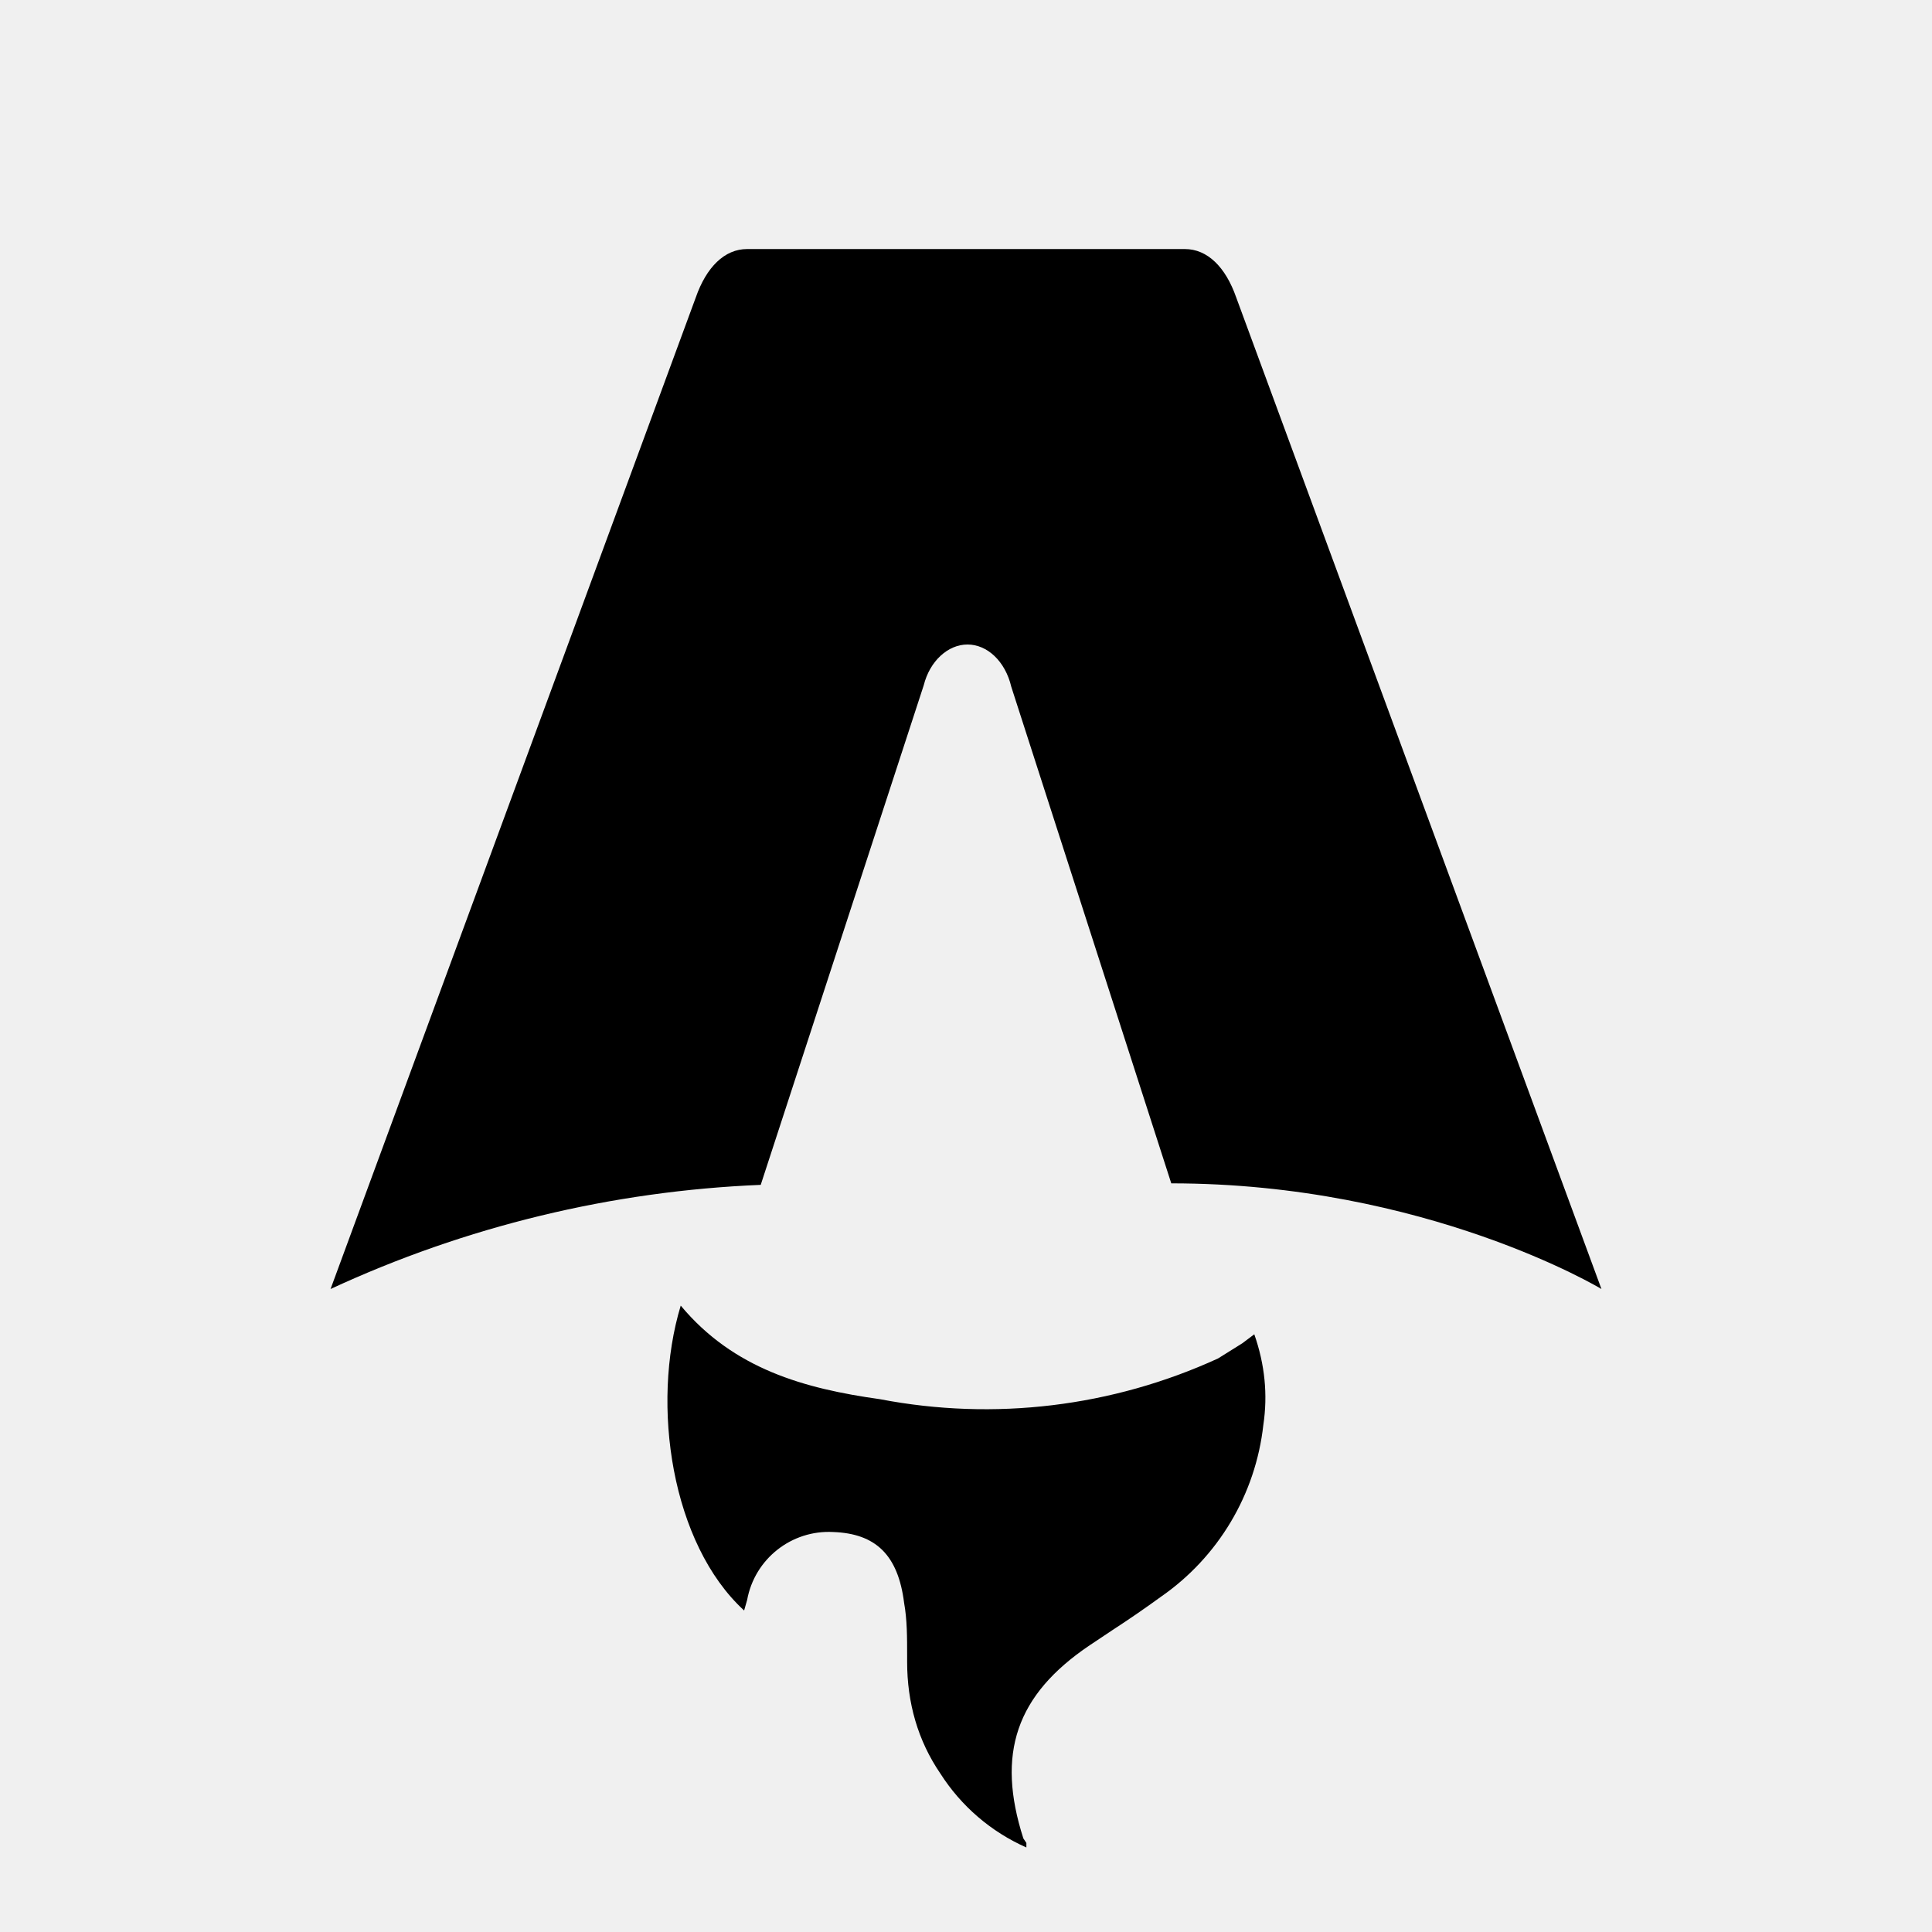
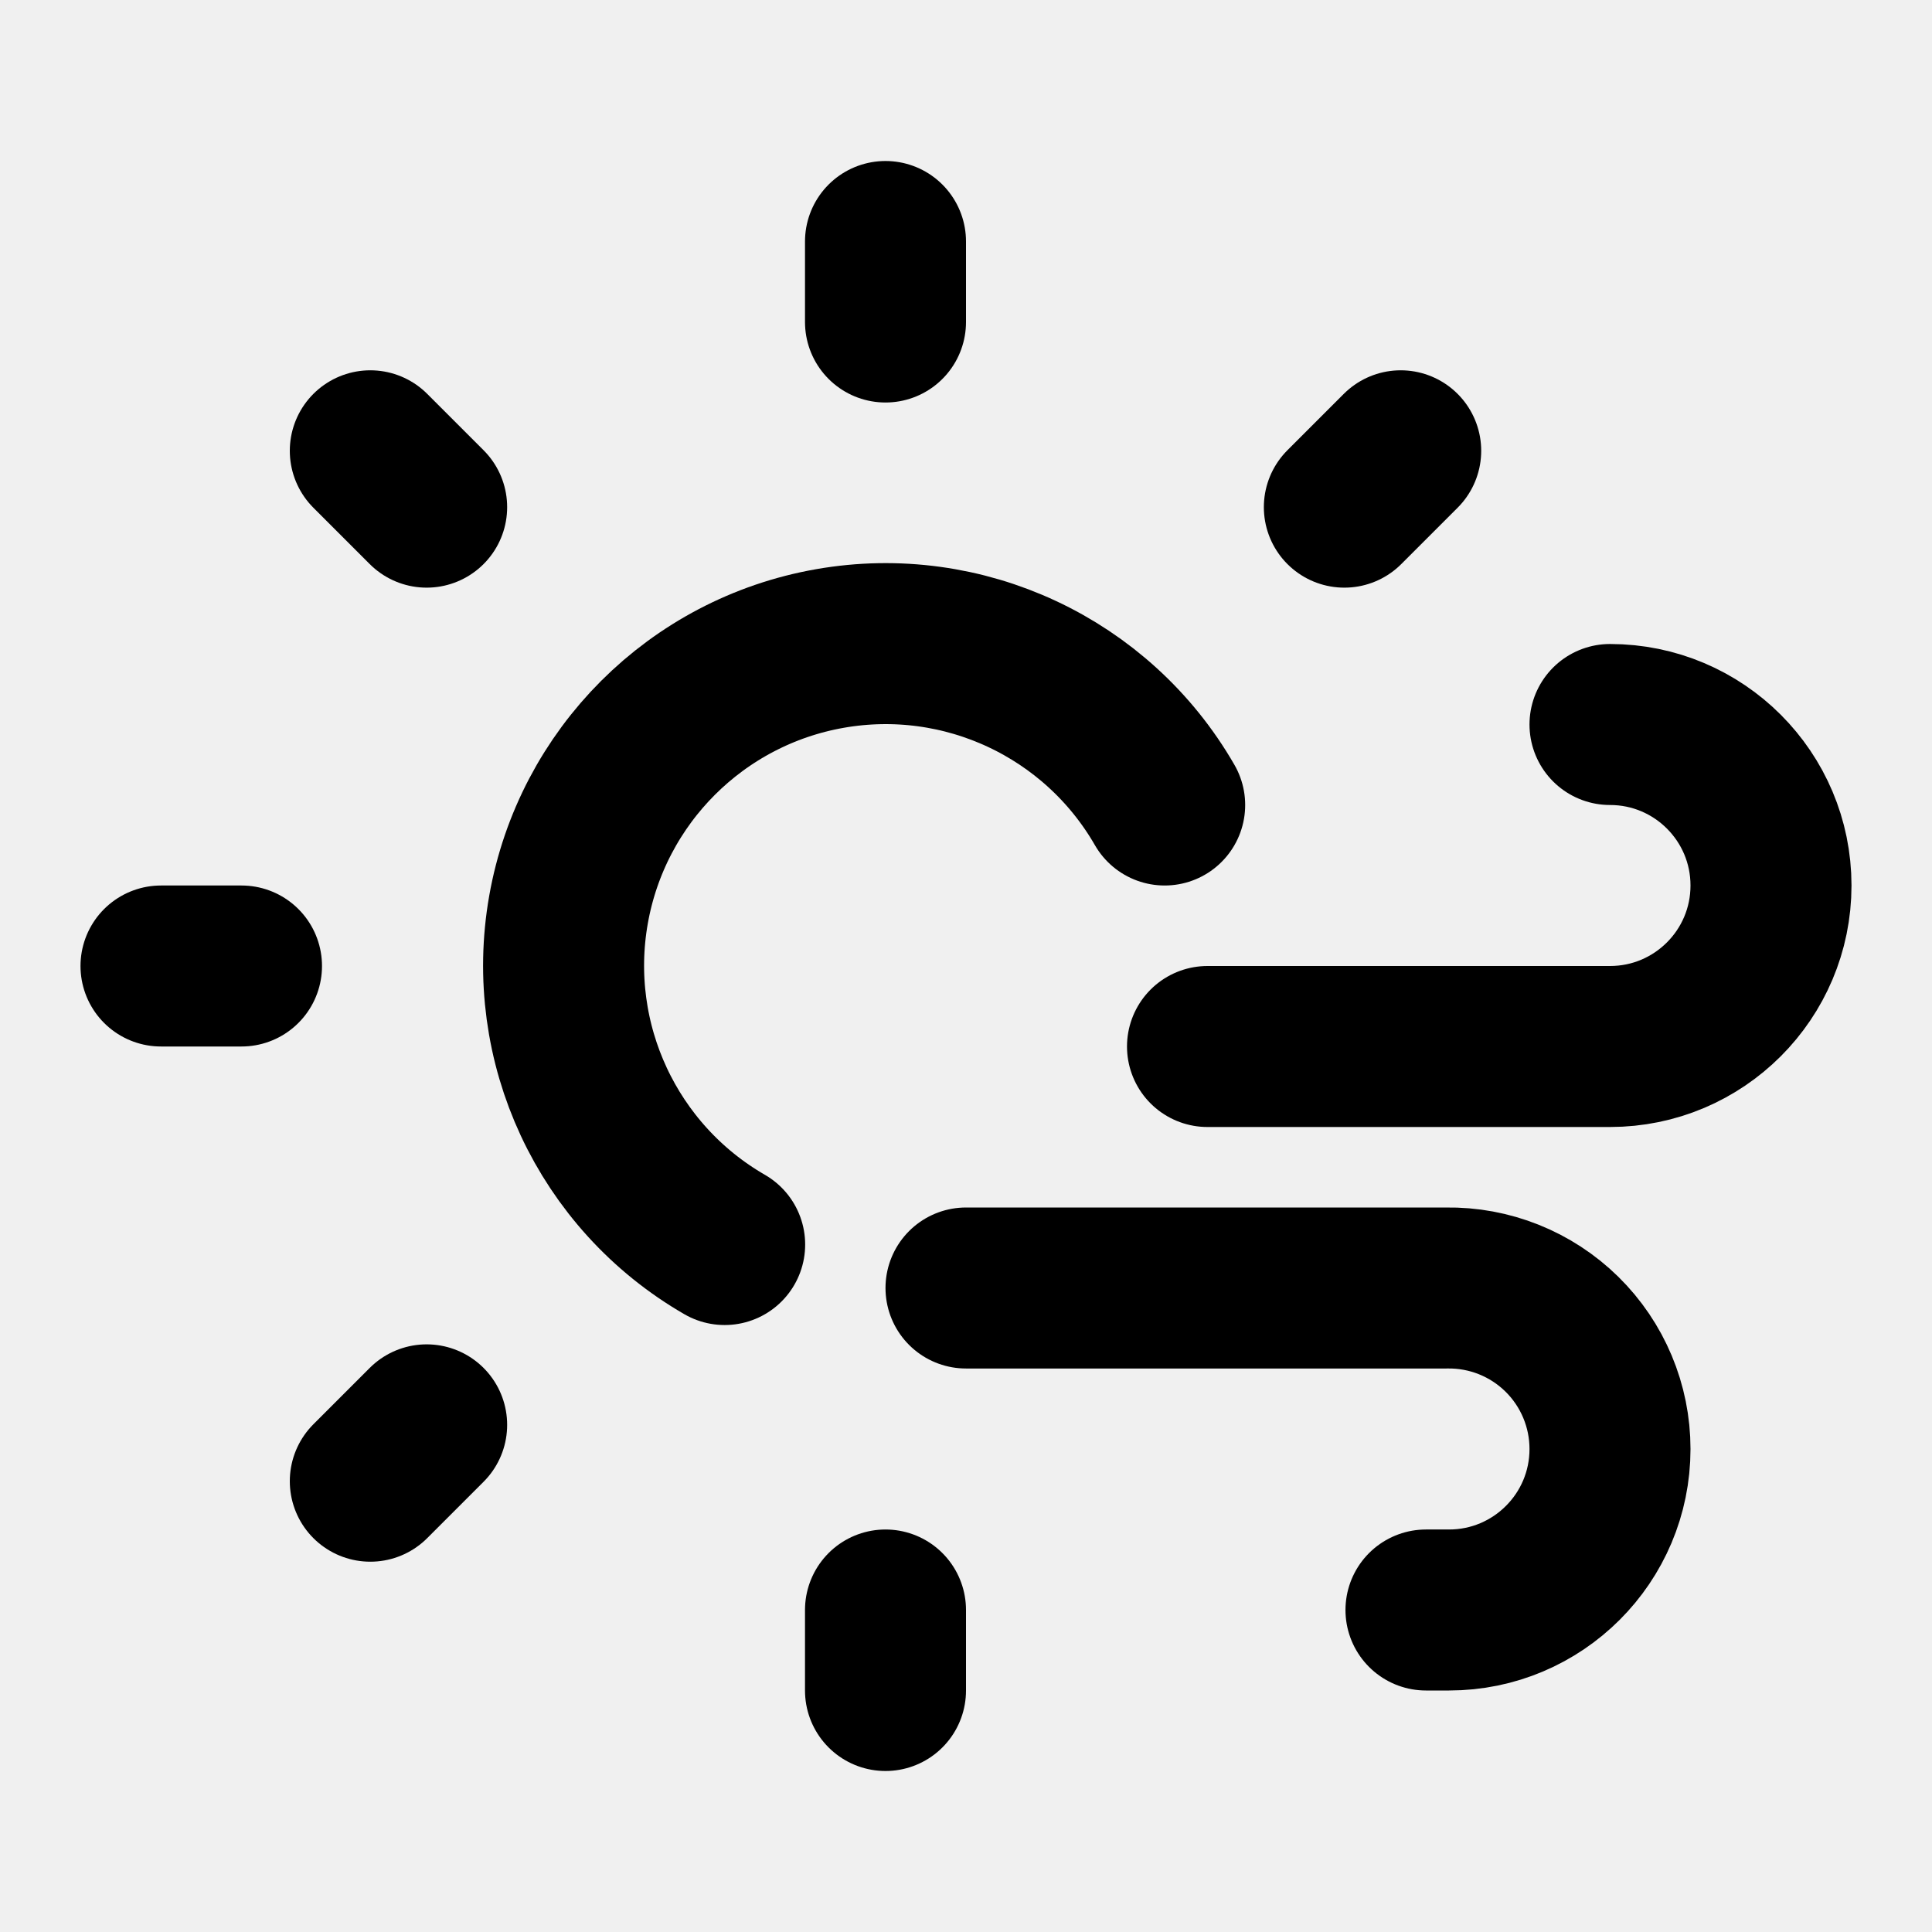
- <svg xmlns="http://www.w3.org/2000/svg" fill="none" viewBox="0 0 128 128">
-   <path d="M50.4 78.5a75.1 75.1 0 0 0-28.5 6.9l24.2-65.7c.7-2 1.9-3.2 3.4-3.2h29c1.5 0 2.7 1.2 3.4 3.2l24.2 65.7s-11.6-7-28.5-7L67 45.5c-.4-1.7-1.6-2.8-2.9-2.8-1.3 0-2.5 1.1-2.9 2.7L50.4 78.5Zm-1.1 28.2Zm-4.2-20.2c-2 6.6-.6 15.8 4.2 20.2a17.5 17.5 0 0 1 .2-.7 5.5 5.5 0 0 1 5.7-4.5c2.8.1 4.3 1.5 4.7 4.7.2 1.1.2 2.3.2 3.5v.4c0 2.7.7 5.2 2.2 7.4a13 13 0 0 0 5.7 4.9v-.3l-.2-.3c-1.8-5.6-.5-9.5 4.4-12.8l1.5-1a73 73 0 0 0 3.2-2.2 16 16 0 0 0 6.8-11.4c.3-2 .1-4-.6-6l-.8.6-1.6 1a37 37 0 0 1-22.4 2.7c-5-.7-9.7-2-13.2-6.2Z" />
-   <style>
-         path { fill: #000; }
-         @media (prefers-color-scheme: dark) {
-             path { fill: #FFF; }
-         }
-     </style>
+ <svg xmlns="http://www.w3.org/2000/svg" width="24" height="24" viewBox="0 0 24 24" fill="none" stroke="currentColor" stroke-width="2" stroke-linecap="round" stroke-linejoin="round" class="icon icon-tabler icons-tabler-outline icon-tabler-sun-wind">
+   <path stroke="none" d="M0 0h24v24H0z" fill="none" />
+   <path d="M14.468 10a4 4 0 1 0 -5.466 5.46" />
+   <path d="M2 12h1" />
+   <path d="M11 3v1" />
+   <path d="M11 20v1" />
+   <path d="M4.6 5.6l.7 .7" />
+   <path d="M17.4 5.6l-.7 .7" />
+   <path d="M5.3 17.7l-.7 .7" />
+   <path d="M15 13h5a2 2 0 1 0 0 -4" />
+   <path d="M12 16h5.714l.253 0a2 2 0 0 1 2.033 2a2 2 0 0 1 -2 2h-.286" />
</svg>
